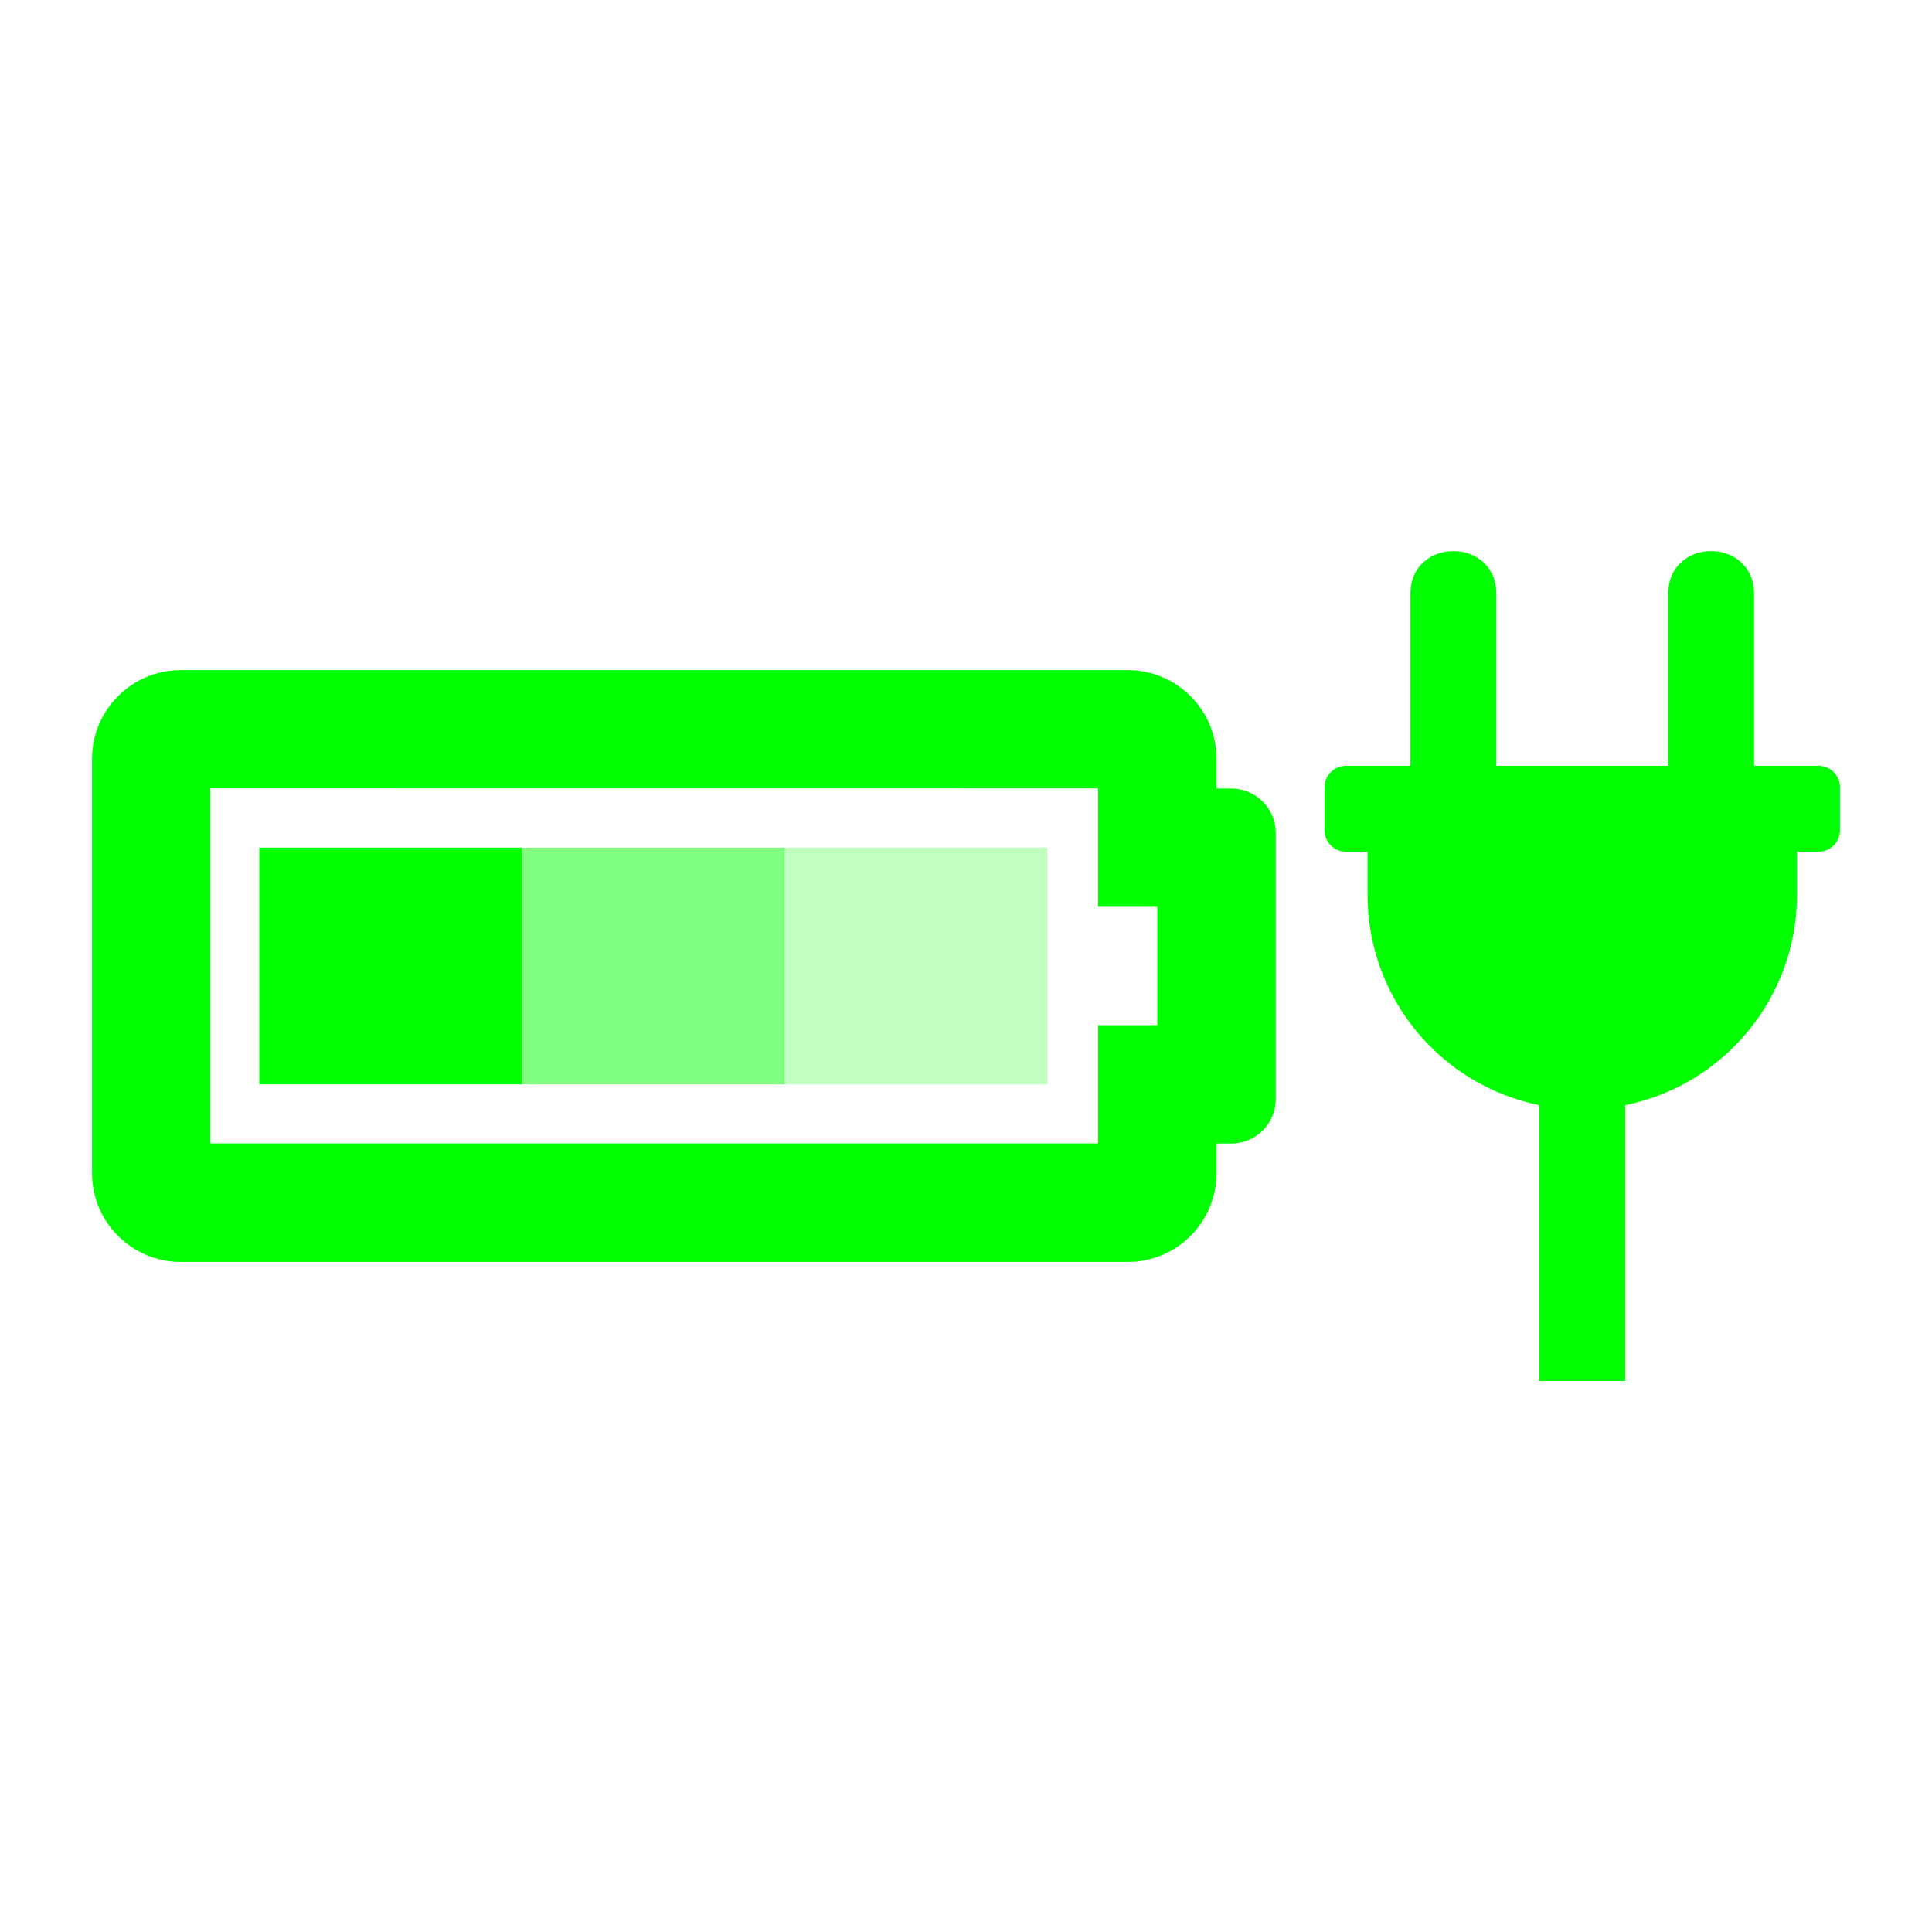
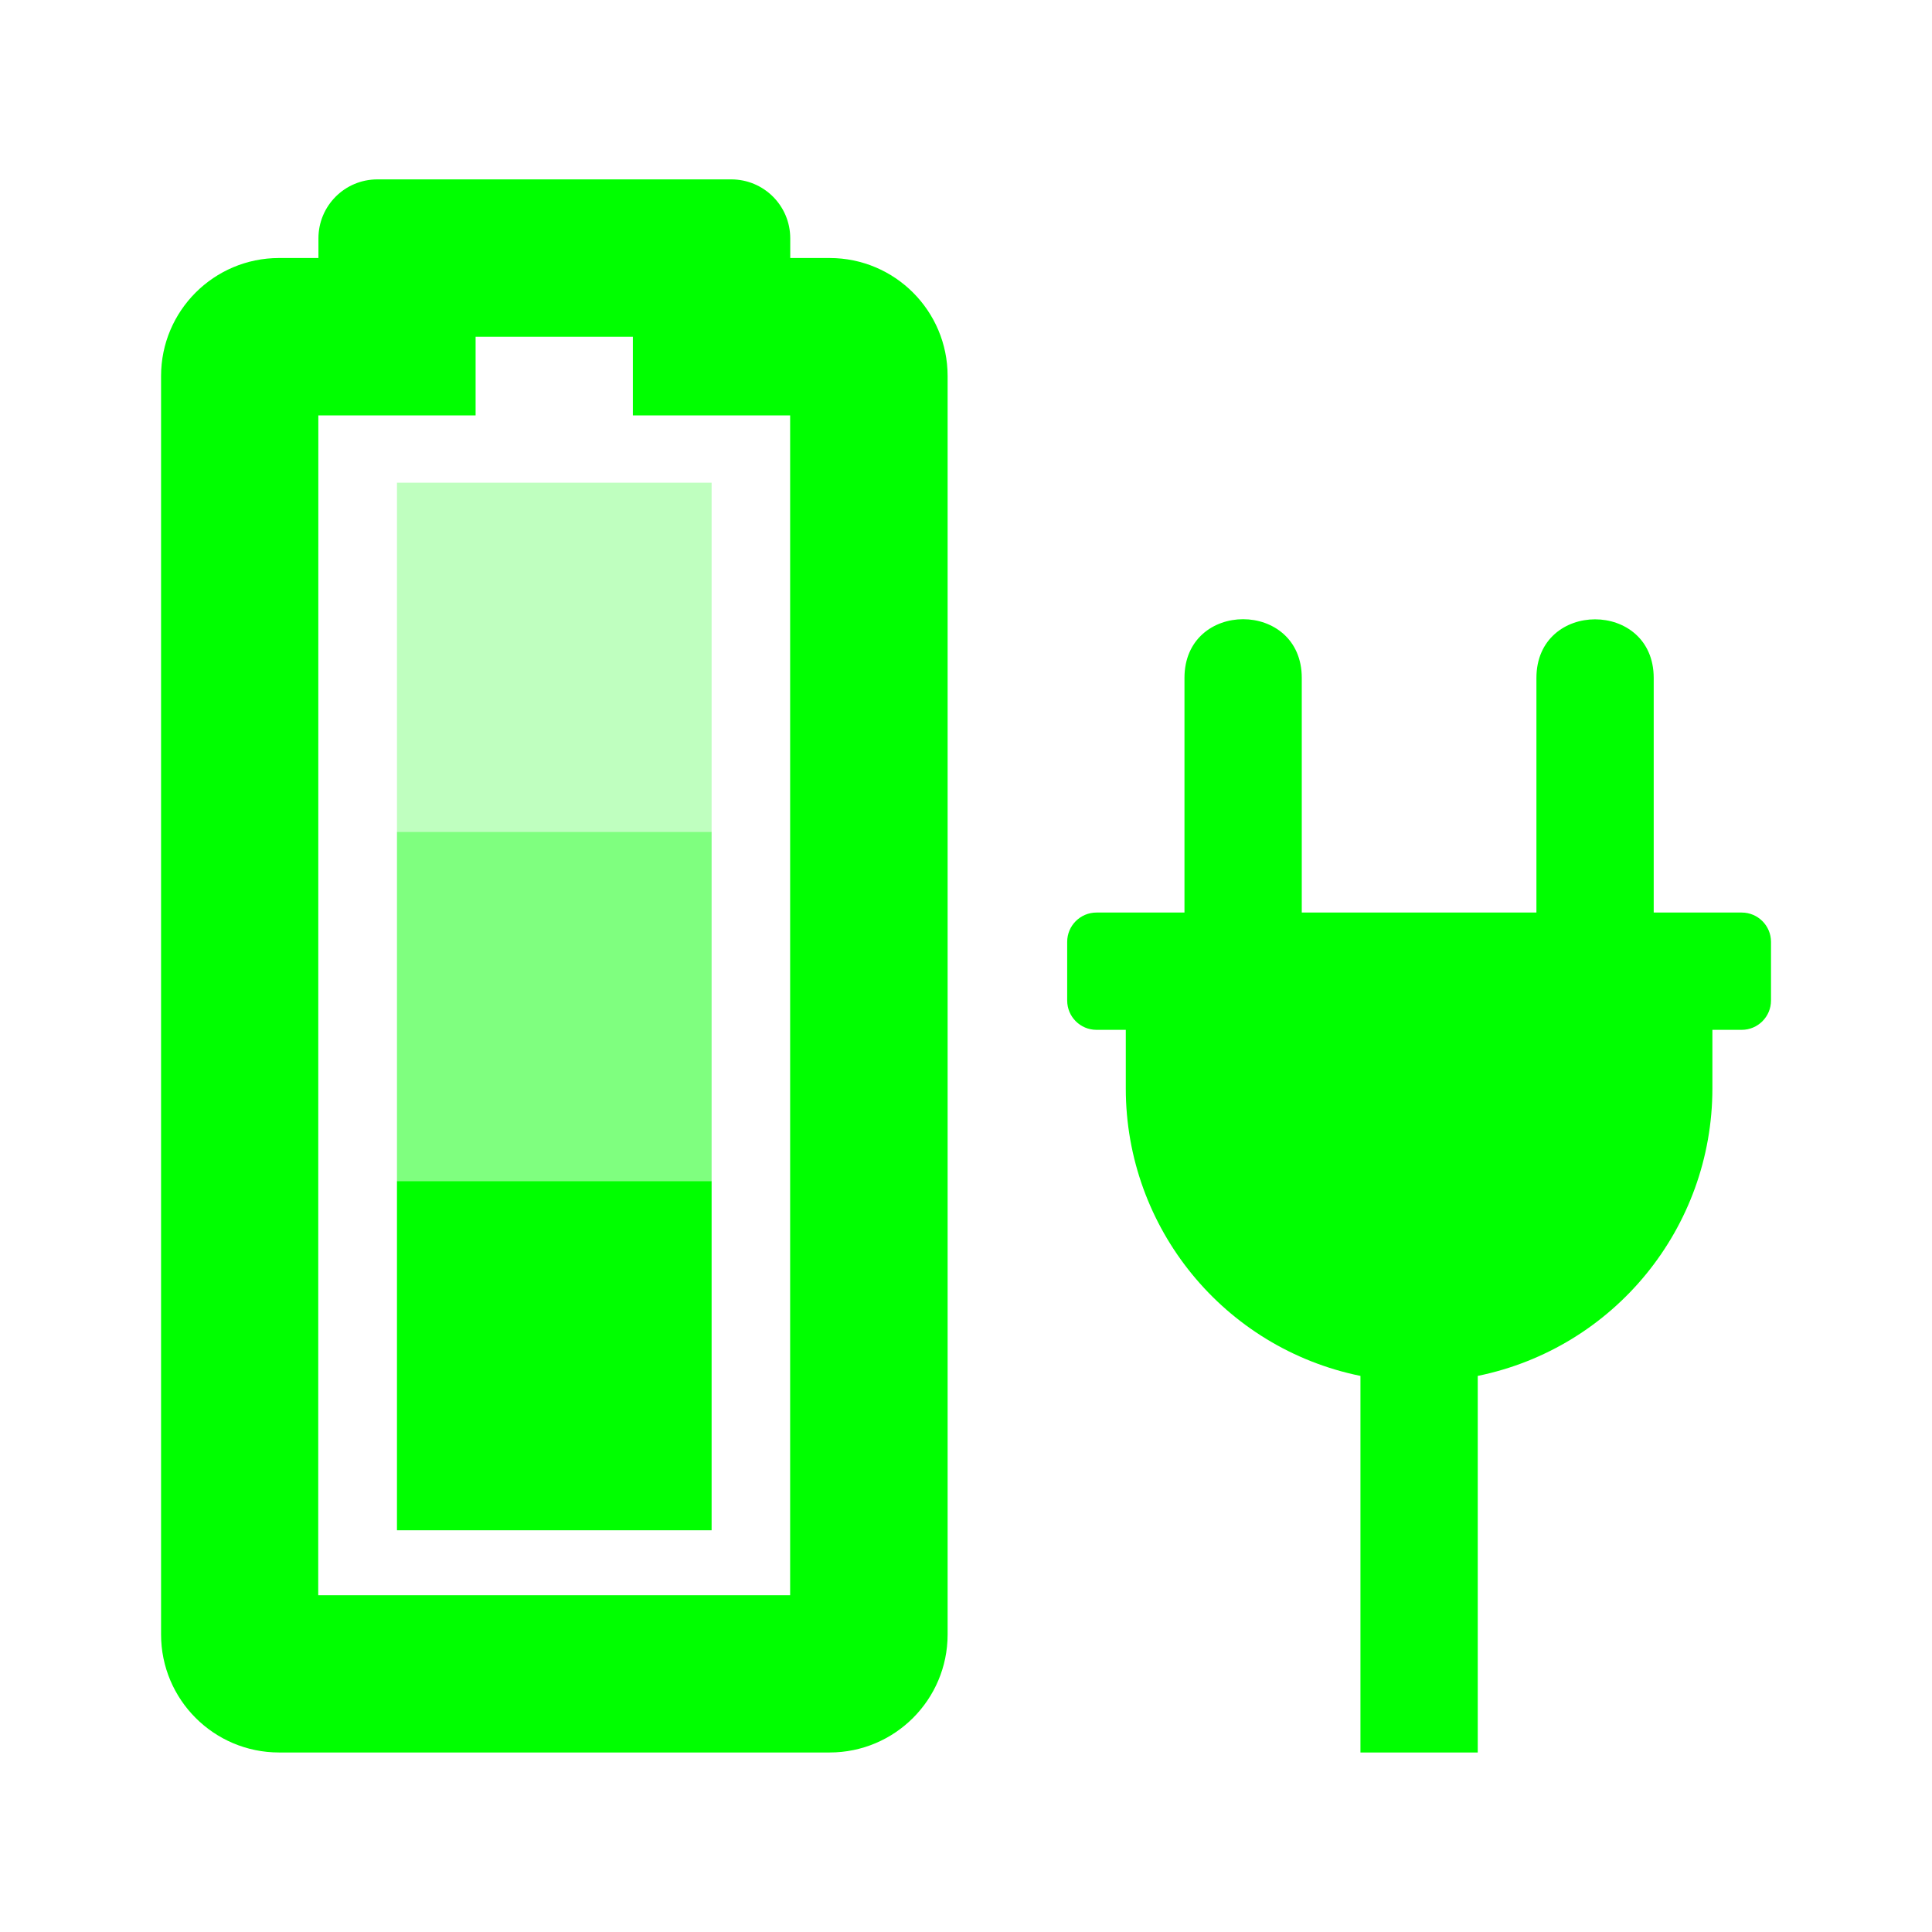
<svg xmlns="http://www.w3.org/2000/svg" width="24" height="24" version="1.1" viewBox="0 0 24 24">
-   <g transform="translate(.14336 -.2516)" fill="#00ff00" style="fill:#00ff00">
+   <g transform="matrix(0 -1.329 1.329 0 -9.3967 23.099)" fill="#00ff00" style="fill:#00ff00">
    <path d="m13.498 10.046v1.47h.735v1.47h-.735v1.47h-11.028v-4.411zm.368-1.47h-11.763c-.609 0-1.103.494-1.103 1.103v5.146c0 .609.494 1.103 1.103 1.103h11.763c.609 0 1.103-.494 1.103-1.103v-.368h.184c.305 0 .551-.247.551-.551v-3.308c0-.305-.247-.551-.551-.551h-.184v-.368c0-.609-.494-1.103-1.103-1.103z" stroke-width=".023" style="fill:#00ff00" />
    <g stroke-width=".024" style="fill:#00ff00">
      <path d="m6.341 10.781h3.264v2.941h-3.264z" fill-opacity=".608" style="fill-opacity:1;fill:#00ff00;opacity:.5" />
      <path d="m3.077 10.781h3.264v2.941h-3.264z" style="fill:#00ff00" />
      <path d="m9.605 10.781h3.264v2.941h-3.264z" fill-opacity=".216" style="fill-opacity:1;fill:#00ff00;opacity:.25" />
    </g>
  </g>
-   <path d="m21.79 7.379c-.001-.711-1.066-.711-1.067 0v2.415h1.067zm.8 2.134h-5.869c-.147 0-.267.119-.267.267v.534c0 .147.119.267.267.267h.267v.534c0 1.268.892 2.36 2.134 2.614v3.426h1.067v-3.426c1.242-.254 2.134-1.347 2.134-2.614v-.534h.267c.147 0 .267-.119.267-.267v-.534c0-.147-.119-.267-.267-.267zm-4.002-2.134c0-.711-1.067-.711-1.067 0v2.415h1.067z" style="fill:#00ff00;stroke-width:.017" />
+   <path d="m20.543 8.421c-.001-.97-1.456-.97-1.457 0v3.298h1.457zm1.093 2.915h-8.015c-.201 0-.364.163-.364.364v.729c0 .201.163.364.364.364h.364v.729c0 1.731 1.218 3.224 2.915 3.57v4.678h1.457v-4.678c1.696-.347 2.914-1.839 2.915-3.57v-.729h.364c.201 0 .364-.163.364-.364v-.729c0-.201-.163-.364-.364-.364zm-5.465-2.915c0-.972-1.457-.972-1.457 0v3.298h1.457z" style="fill:#00ff00;stroke-width:.023" />
</svg>
